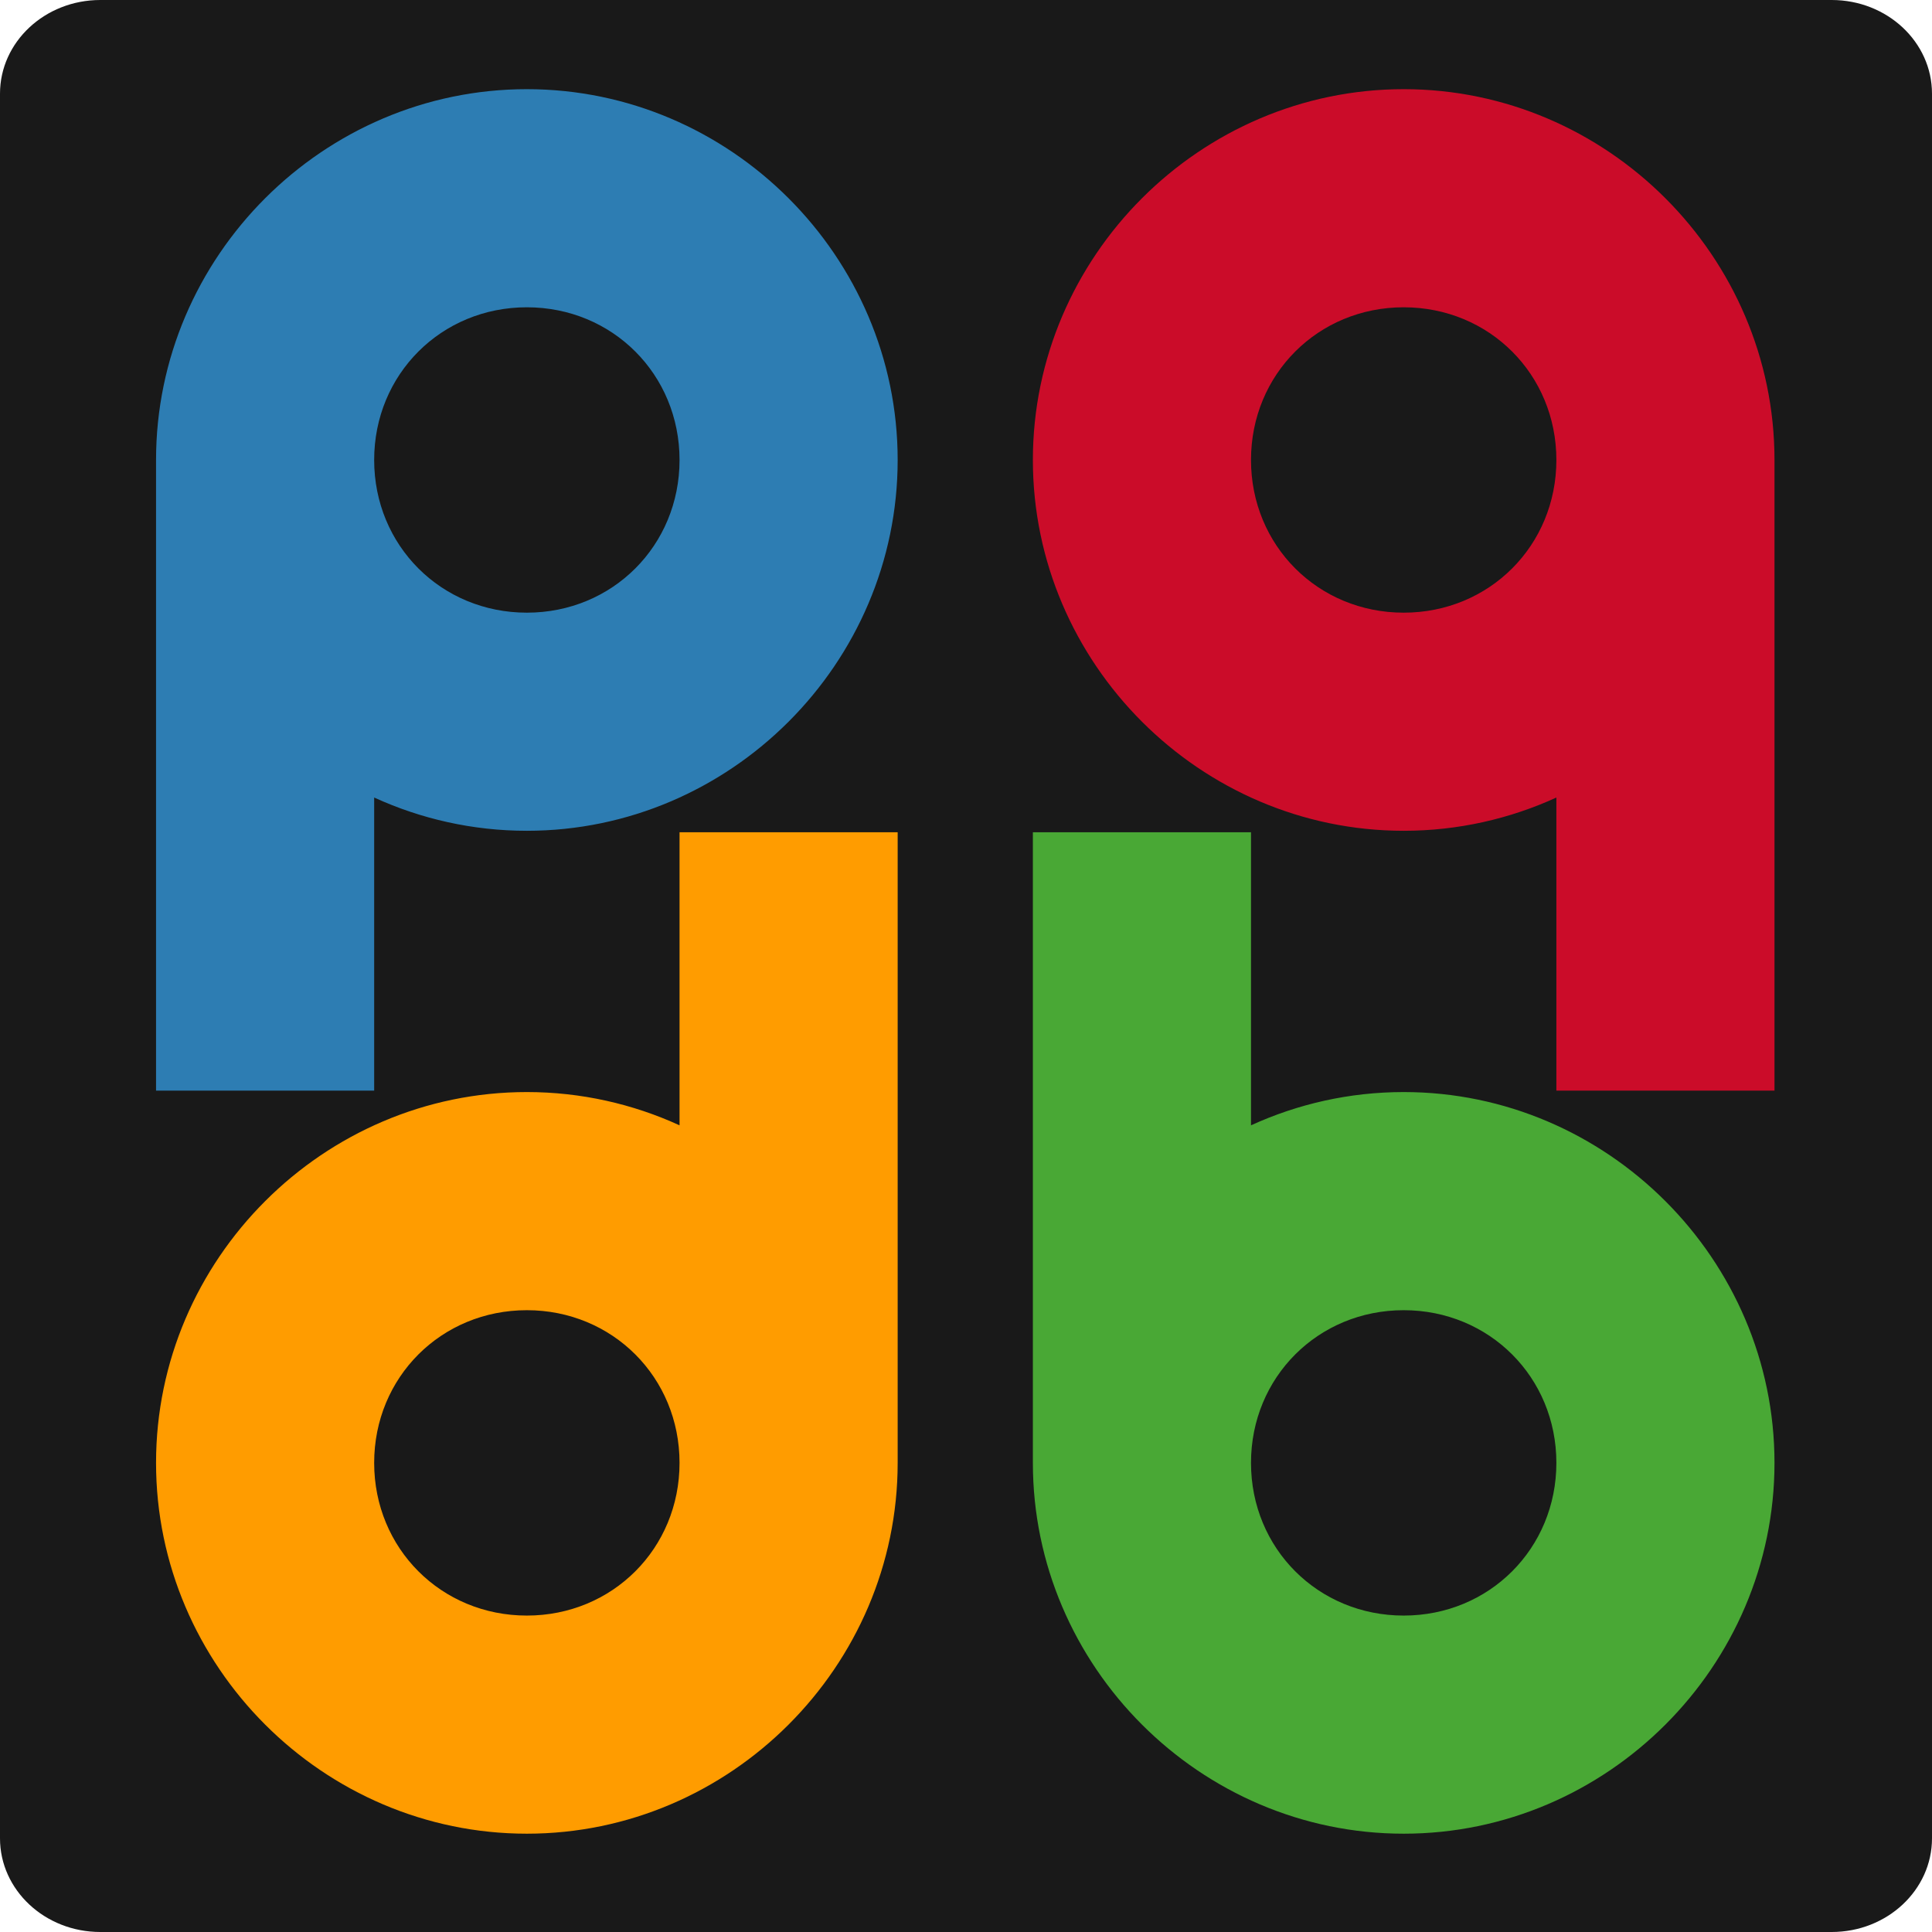
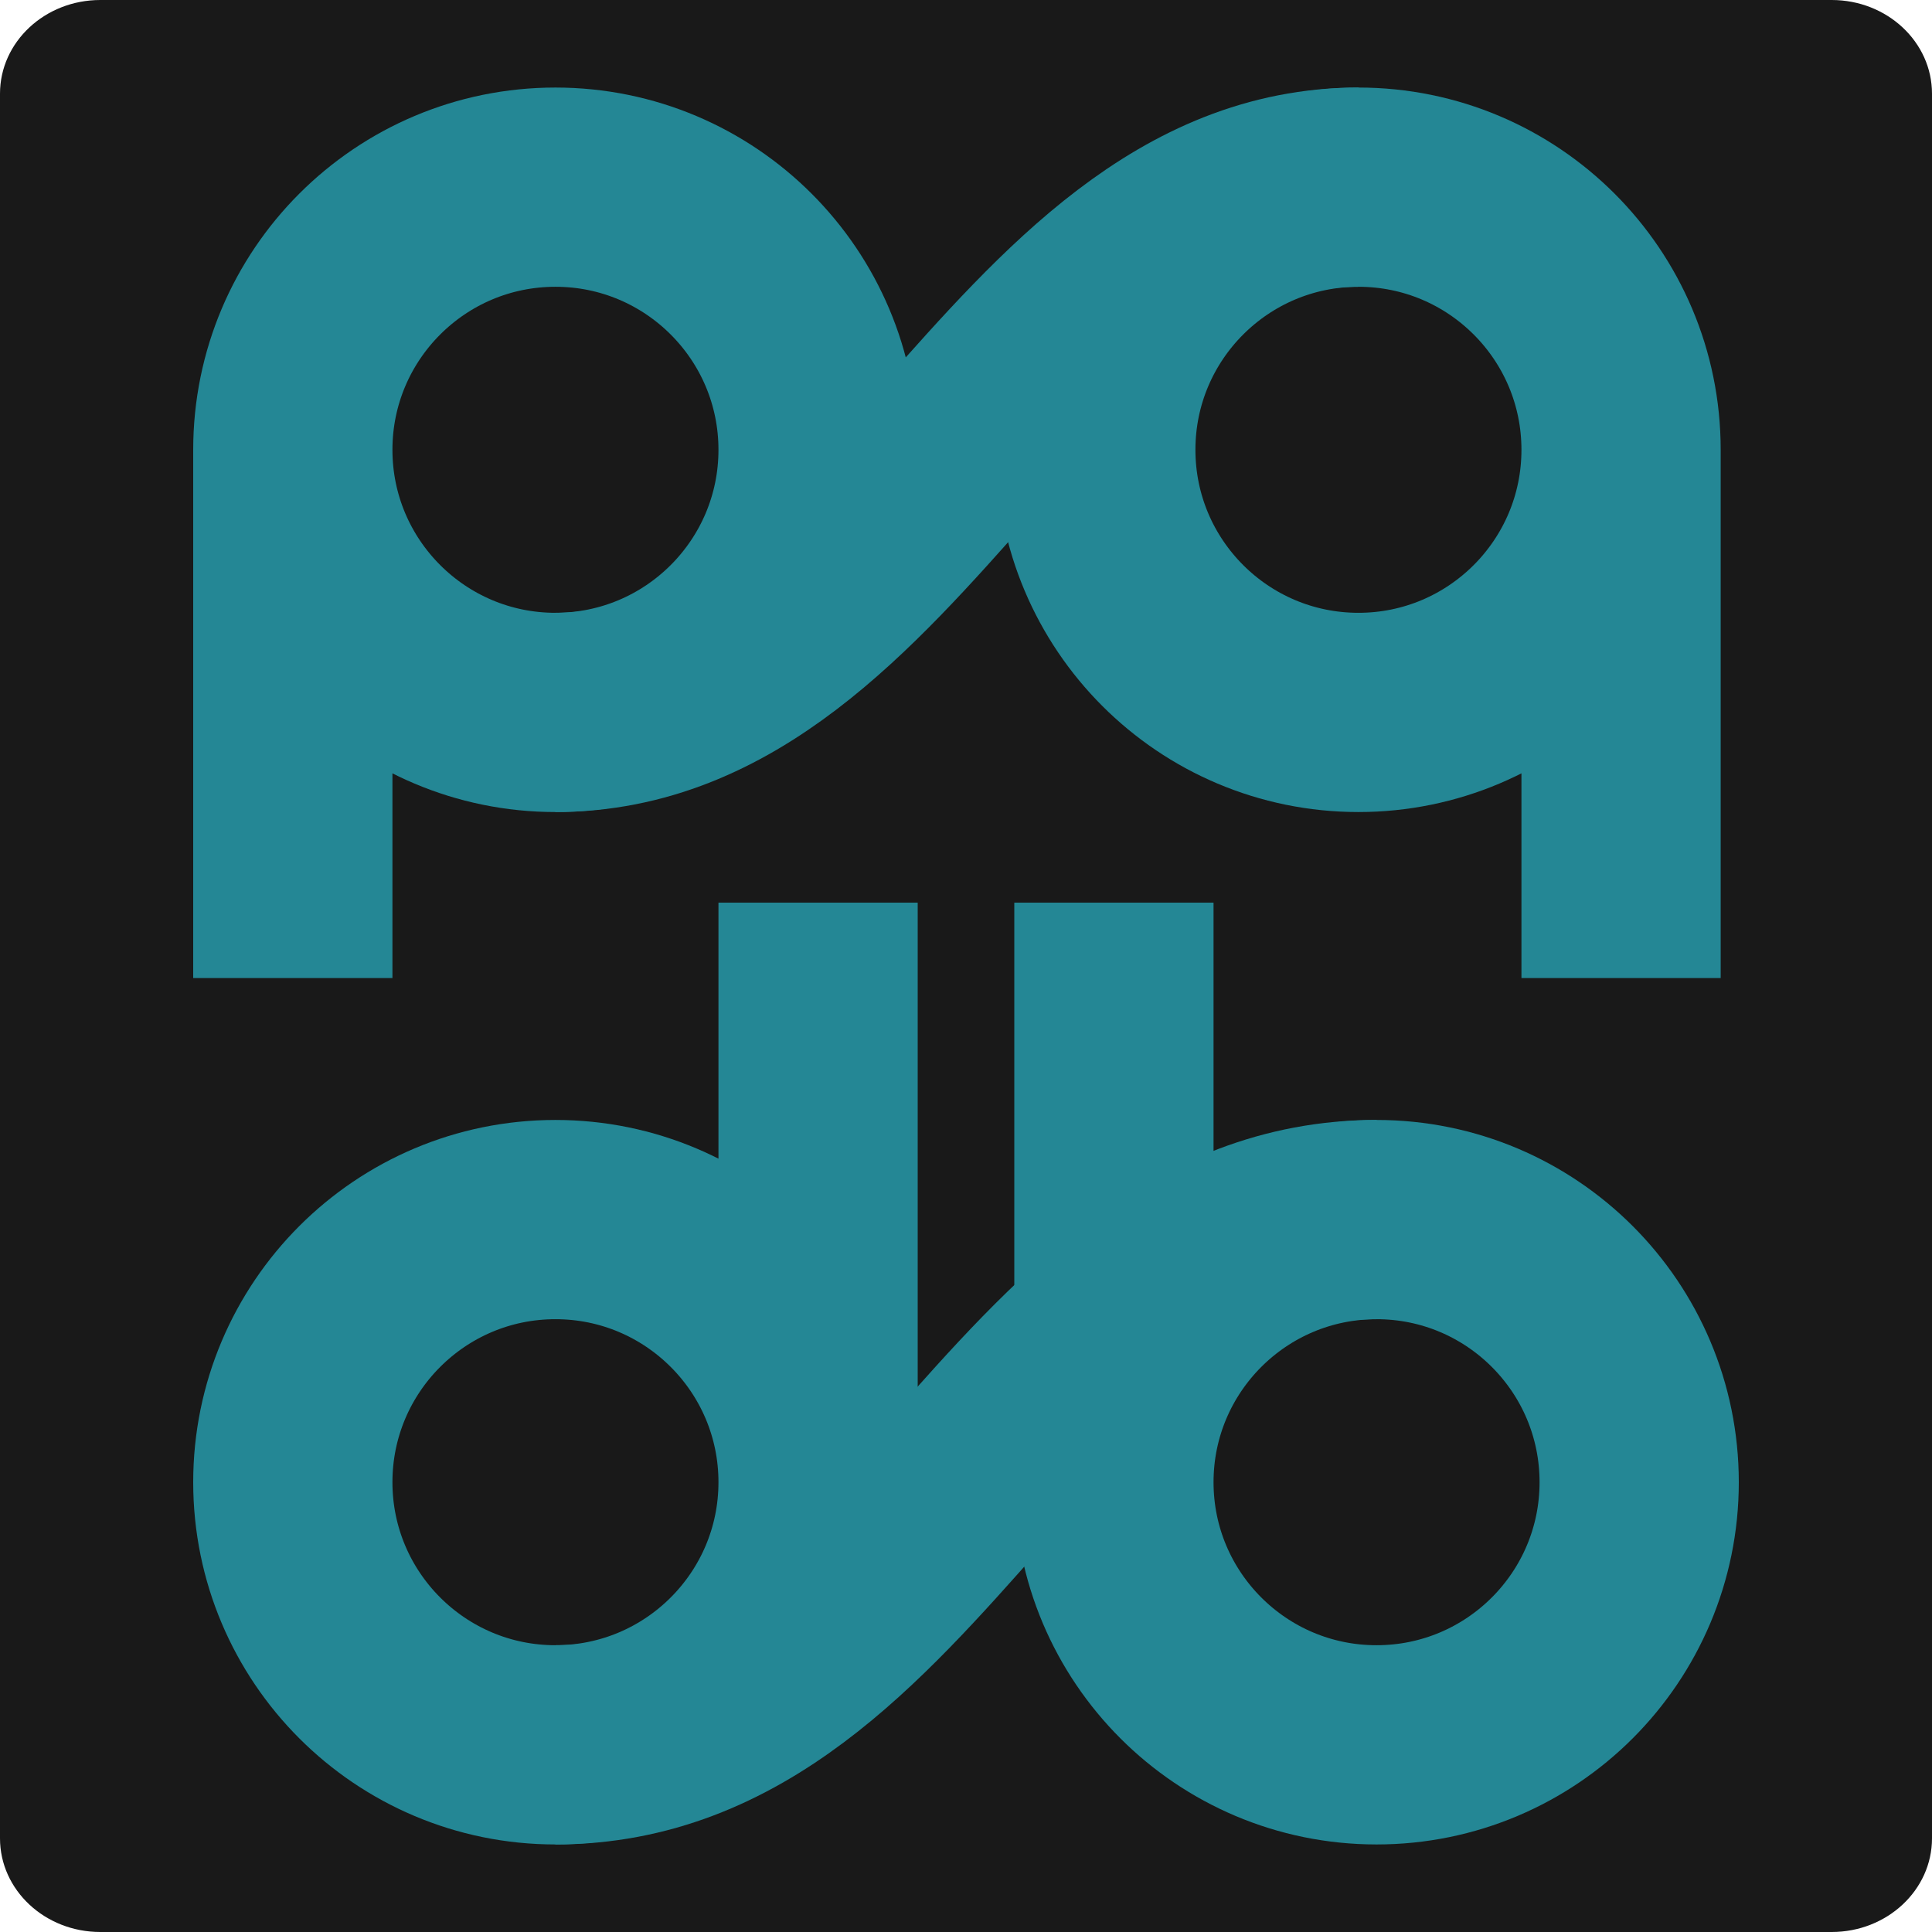
<svg xmlns="http://www.w3.org/2000/svg" version="1.1" x="0" y="0" width="1024" height="1024" viewBox="0, 0, 1024, 1024">
  <g id="Layer_1" transform="translate(127, 118)">
    <path d="M-73.829,-118 L843.829,-118 C873.193,-118 897,-95.771 897,-68.353 L897,856.353 C897,883.771 873.193,906 843.829,906 L-73.829,906 C-103.191,906 -127,883.771 -127,856.353 L-127,-68.353 C-127,-95.771 -103.191,-118 -73.829,-118 z" fill="#191919" />
-     <path d="M420.446,323.108 L420.446,657.349 C420.446,765.216 509.125,853.894 616.983,853.894 C724.842,853.894 813.52,765.216 813.52,657.349 C813.52,549.49 724.842,460.812 616.983,460.812 C588.201,460.812 560.789,467.137 536.056,478.441 L536.056,323.108 z M616.983,576.43 C662.362,576.43 697.911,611.97 697.911,657.349 C697.911,702.736 662.362,738.285 616.983,738.285 C571.604,738.285 536.056,702.736 536.056,657.349 C536.056,611.97 571.604,576.43 616.983,576.43 z" fill="#49A835" id="path1270-7" />
-     <path d="M233.172,323.108 L233.172,478.441 C208.447,467.137 181.027,460.812 152.245,460.812 C44.386,460.812 -44.292,549.49 -44.292,657.349 C-44.292,765.216 44.386,853.894 152.245,853.894 C260.104,853.894 348.782,765.216 348.782,657.349 L348.782,323.108 z M152.245,576.43 C197.624,576.43 233.172,611.97 233.172,657.349 C233.172,702.736 197.624,738.285 152.245,738.285 C106.866,738.285 71.317,702.736 71.317,657.349 C71.317,611.97 106.866,576.43 152.245,576.43 z" fill="#FF9C00" id="path1272-5" />
-     <path d="M616.983,-70.738 C509.125,-70.738 420.446,17.94 420.446,125.799 C420.446,233.657 509.125,322.336 616.983,322.336 C645.766,322.336 673.185,316.018 697.911,304.707 L697.911,460.048 L813.52,460.048 L813.52,125.799 C813.52,17.94 724.842,-70.738 616.983,-70.738 z M616.983,44.871 C662.362,44.871 697.911,80.42 697.911,125.799 C697.911,171.178 662.362,206.726 616.983,206.726 C571.604,206.726 536.056,171.178 536.056,125.799 C536.056,80.42 571.604,44.871 616.983,44.871 z" fill="#CB0C29" id="path1274-5" />
-     <path d="M152.245,-70.738 C44.386,-70.738 -44.292,17.94 -44.292,125.799 L-44.292,460.048 L71.317,460.048 L71.317,304.707 C96.051,316.018 123.463,322.336 152.245,322.336 C260.104,322.336 348.782,233.657 348.782,125.799 C348.782,17.94 260.104,-70.738 152.245,-70.738 z M152.245,44.871 C197.624,44.871 233.172,80.42 233.172,125.799 C233.172,171.178 197.624,206.726 152.245,206.726 C106.866,206.726 71.317,171.178 71.317,125.799 C71.317,80.42 106.866,44.871 152.245,44.871 z" fill="#2D7DB3" id="path1282-6" />
+   </g>
+   <g transform="translate(-6.4 -1.6) scale(1.6)">
+     <g fill="none" stroke="#248795" stroke-width="66" stroke-linecap="butt" stroke-linejoin="round">
+       <path d="M101 150 V325 M101 150 a87 87 0 1 0 174 0 a87 87 0 1 0 -174 0" />
+       <path d="M541 150 V325 M541 150 a87 87 0 1 1 -174 0 a87 87 0 1 1 174 0" />
+       <path d="M188 237 C300 237 342 63 454 63" />
+       <path d="M275 300 V492 M275 492 a87 87 0 1 1 -174 0 a87 87 0 1 1 174 0" />
+       <path d="M373 300 V492 M373 492 a87 87 0 1 0 174 0 a87 87 0 1 0 -174 0" />
+       <path d="M188 579 C306 579 342 405 460 405" />
+     </g>
  </g>
</svg>
